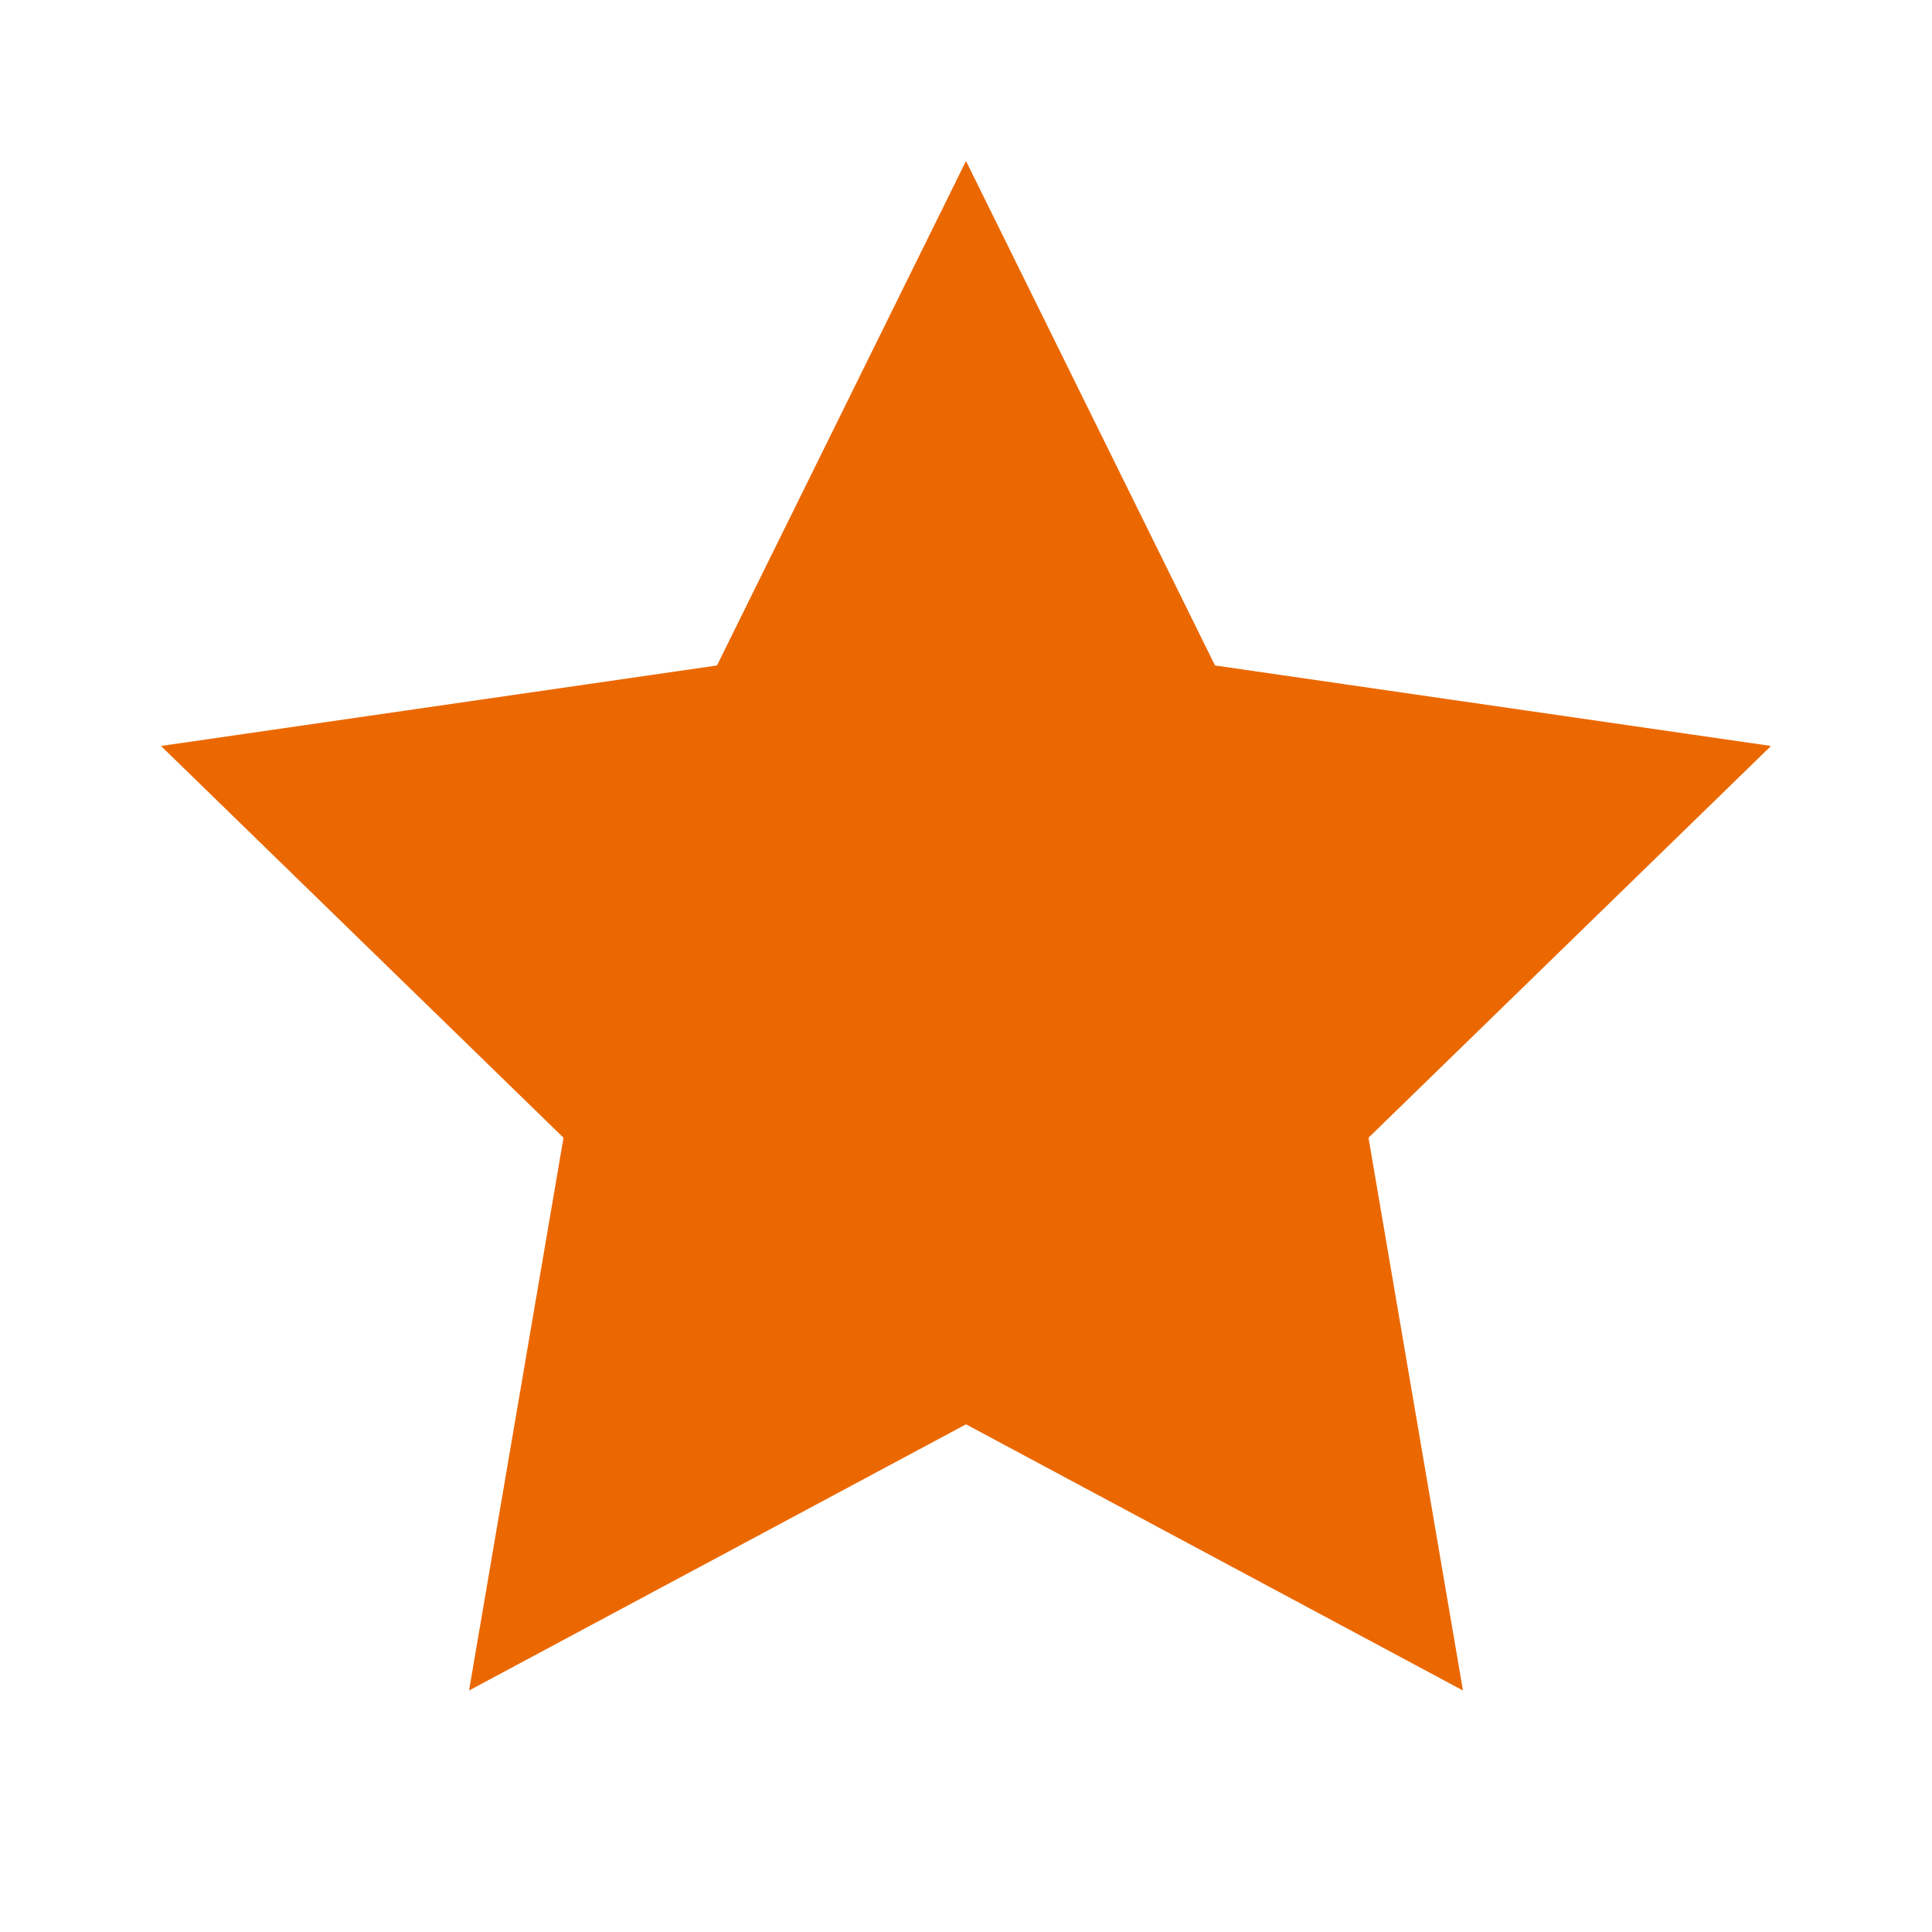
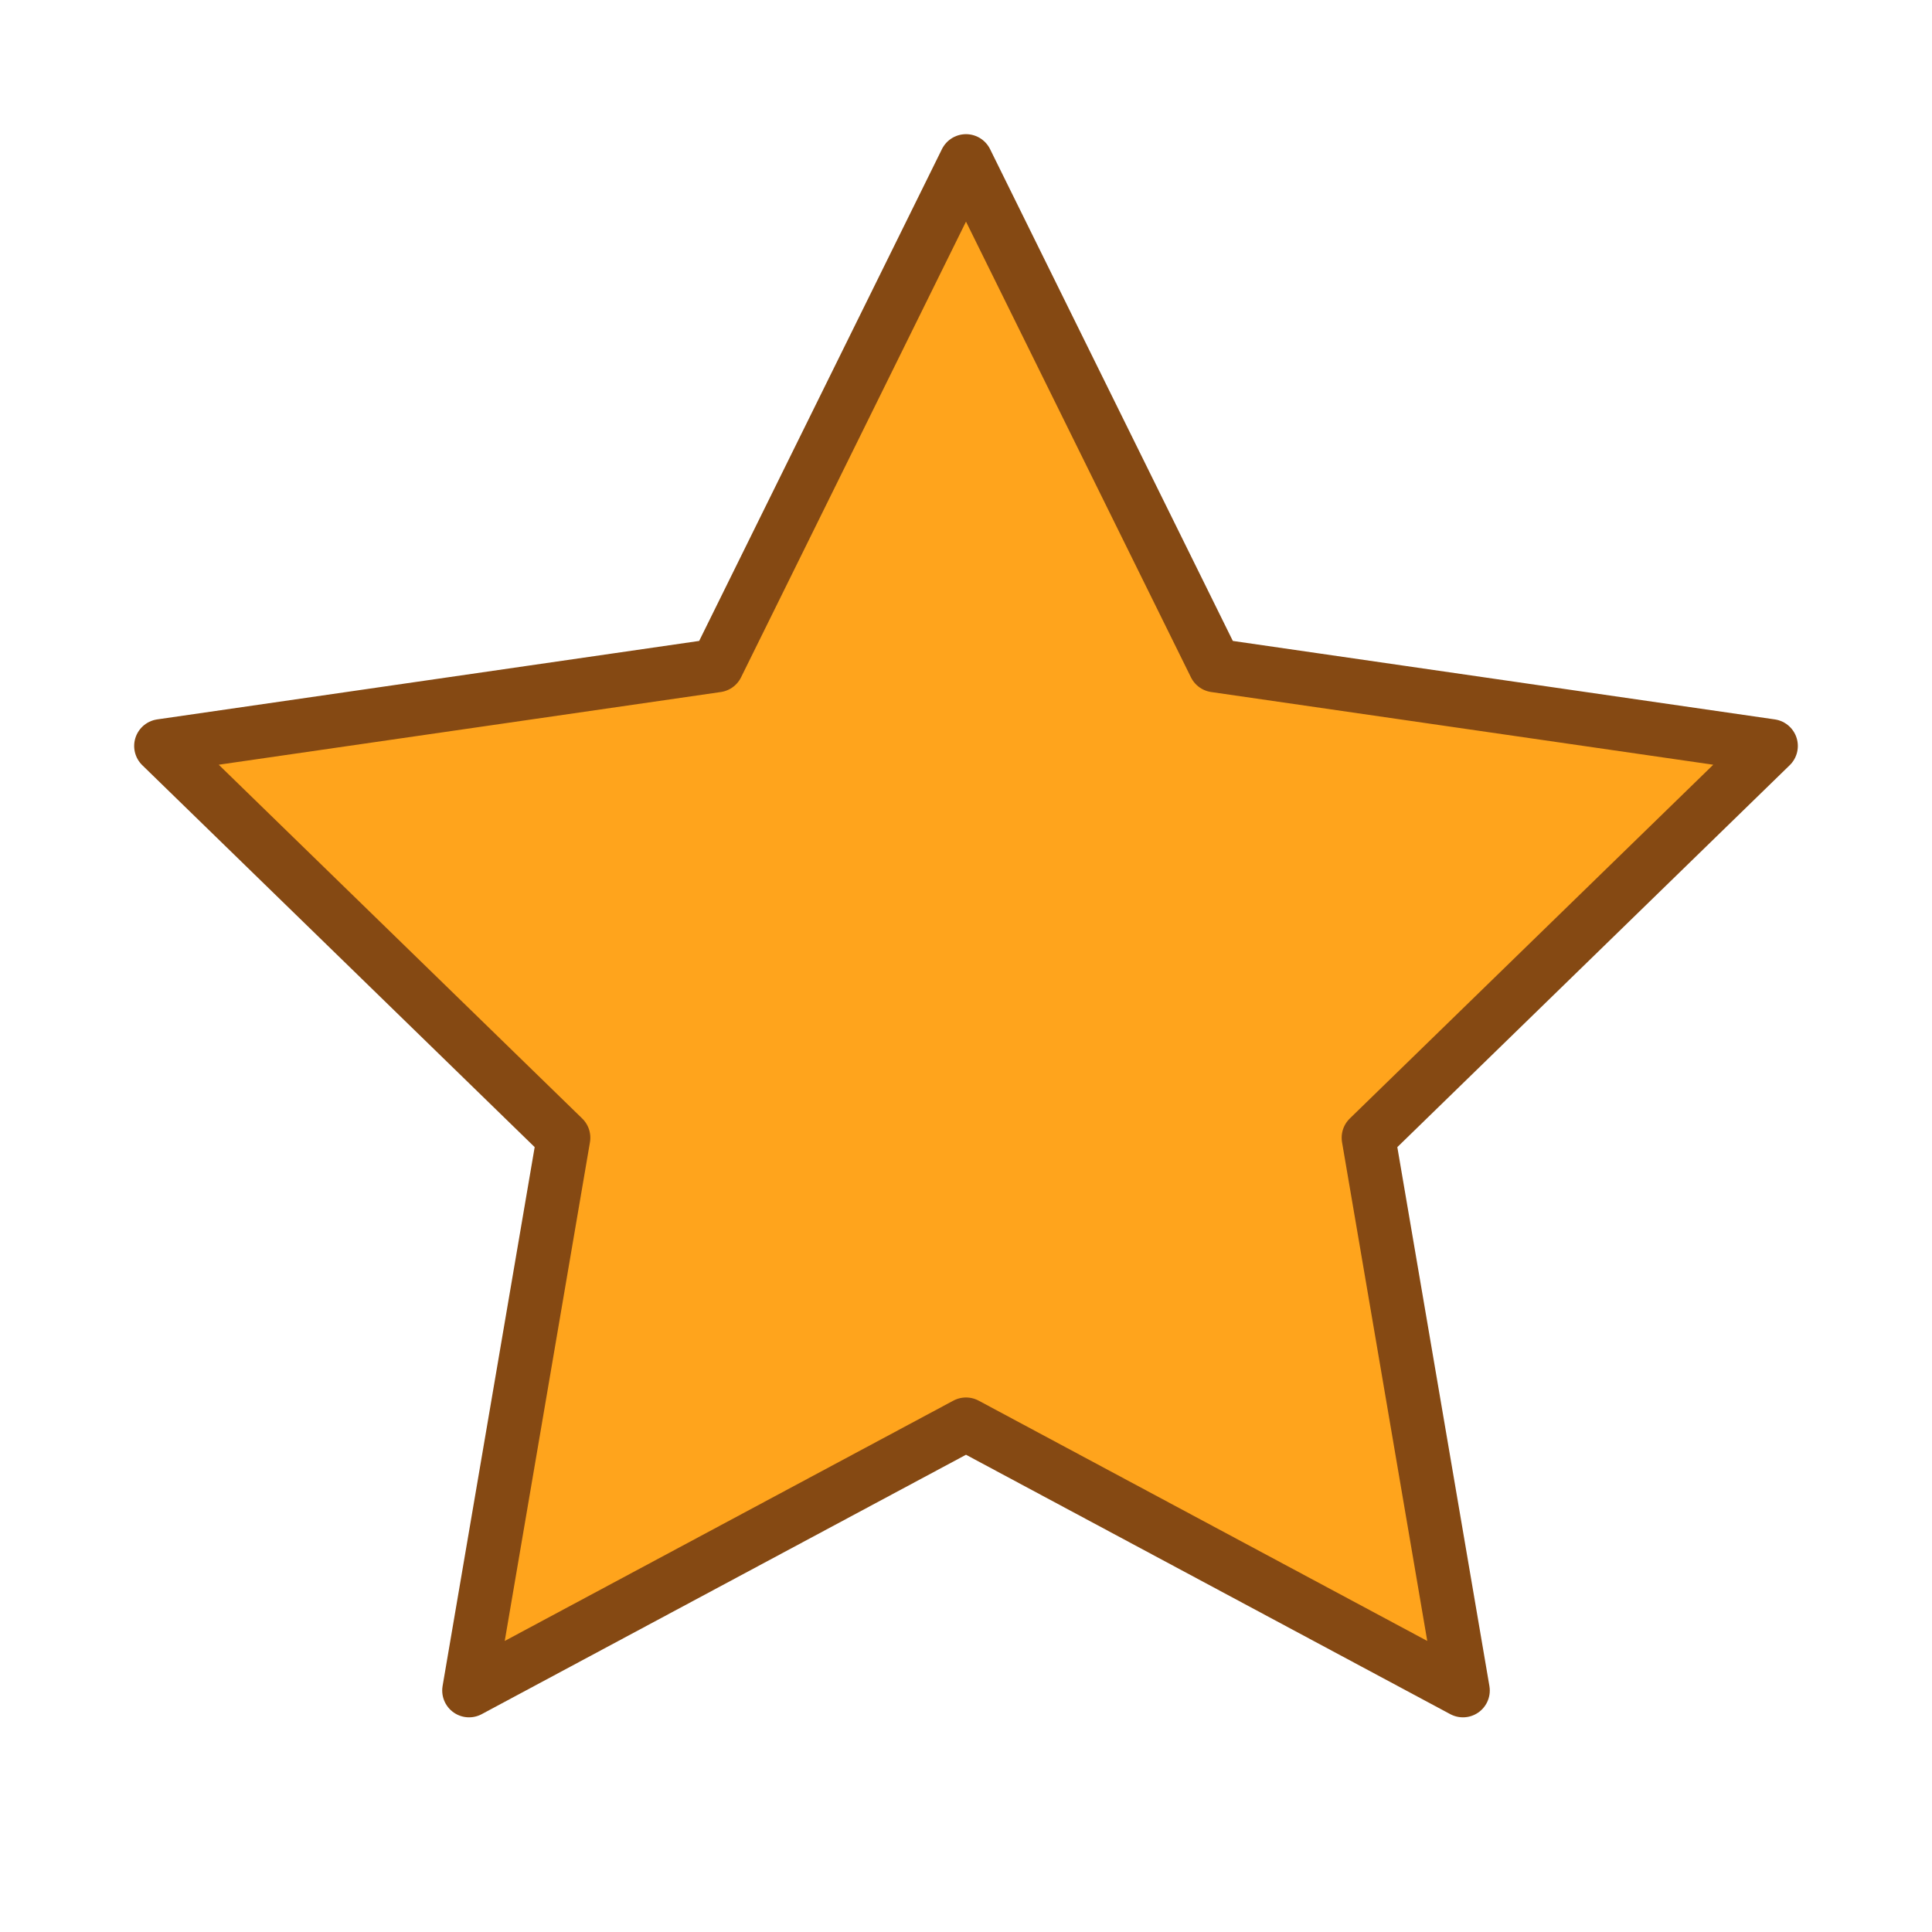
<svg xmlns="http://www.w3.org/2000/svg" width="18" height="18" viewBox="0 0 18 18">
-   <path d="M9 1.5l2.32 4.7 5.18.75-3.75 3.65.88 5.15L9 13.27l-4.63 2.48.88-5.15L1.5 6.95l5.18-.75L9 1.5z" fill="#EB6800" />
+   <path d="M9 1.5l2.32 4.7 5.18.75-3.75 3.65.88 5.15L9 13.27l-4.63 2.48.88-5.15L1.5 6.95l5.18-.75L9 1.5z" fill="#FFA41C" stroke="#854913" stroke-width="0.5" stroke-linejoin="round" />
</svg>
